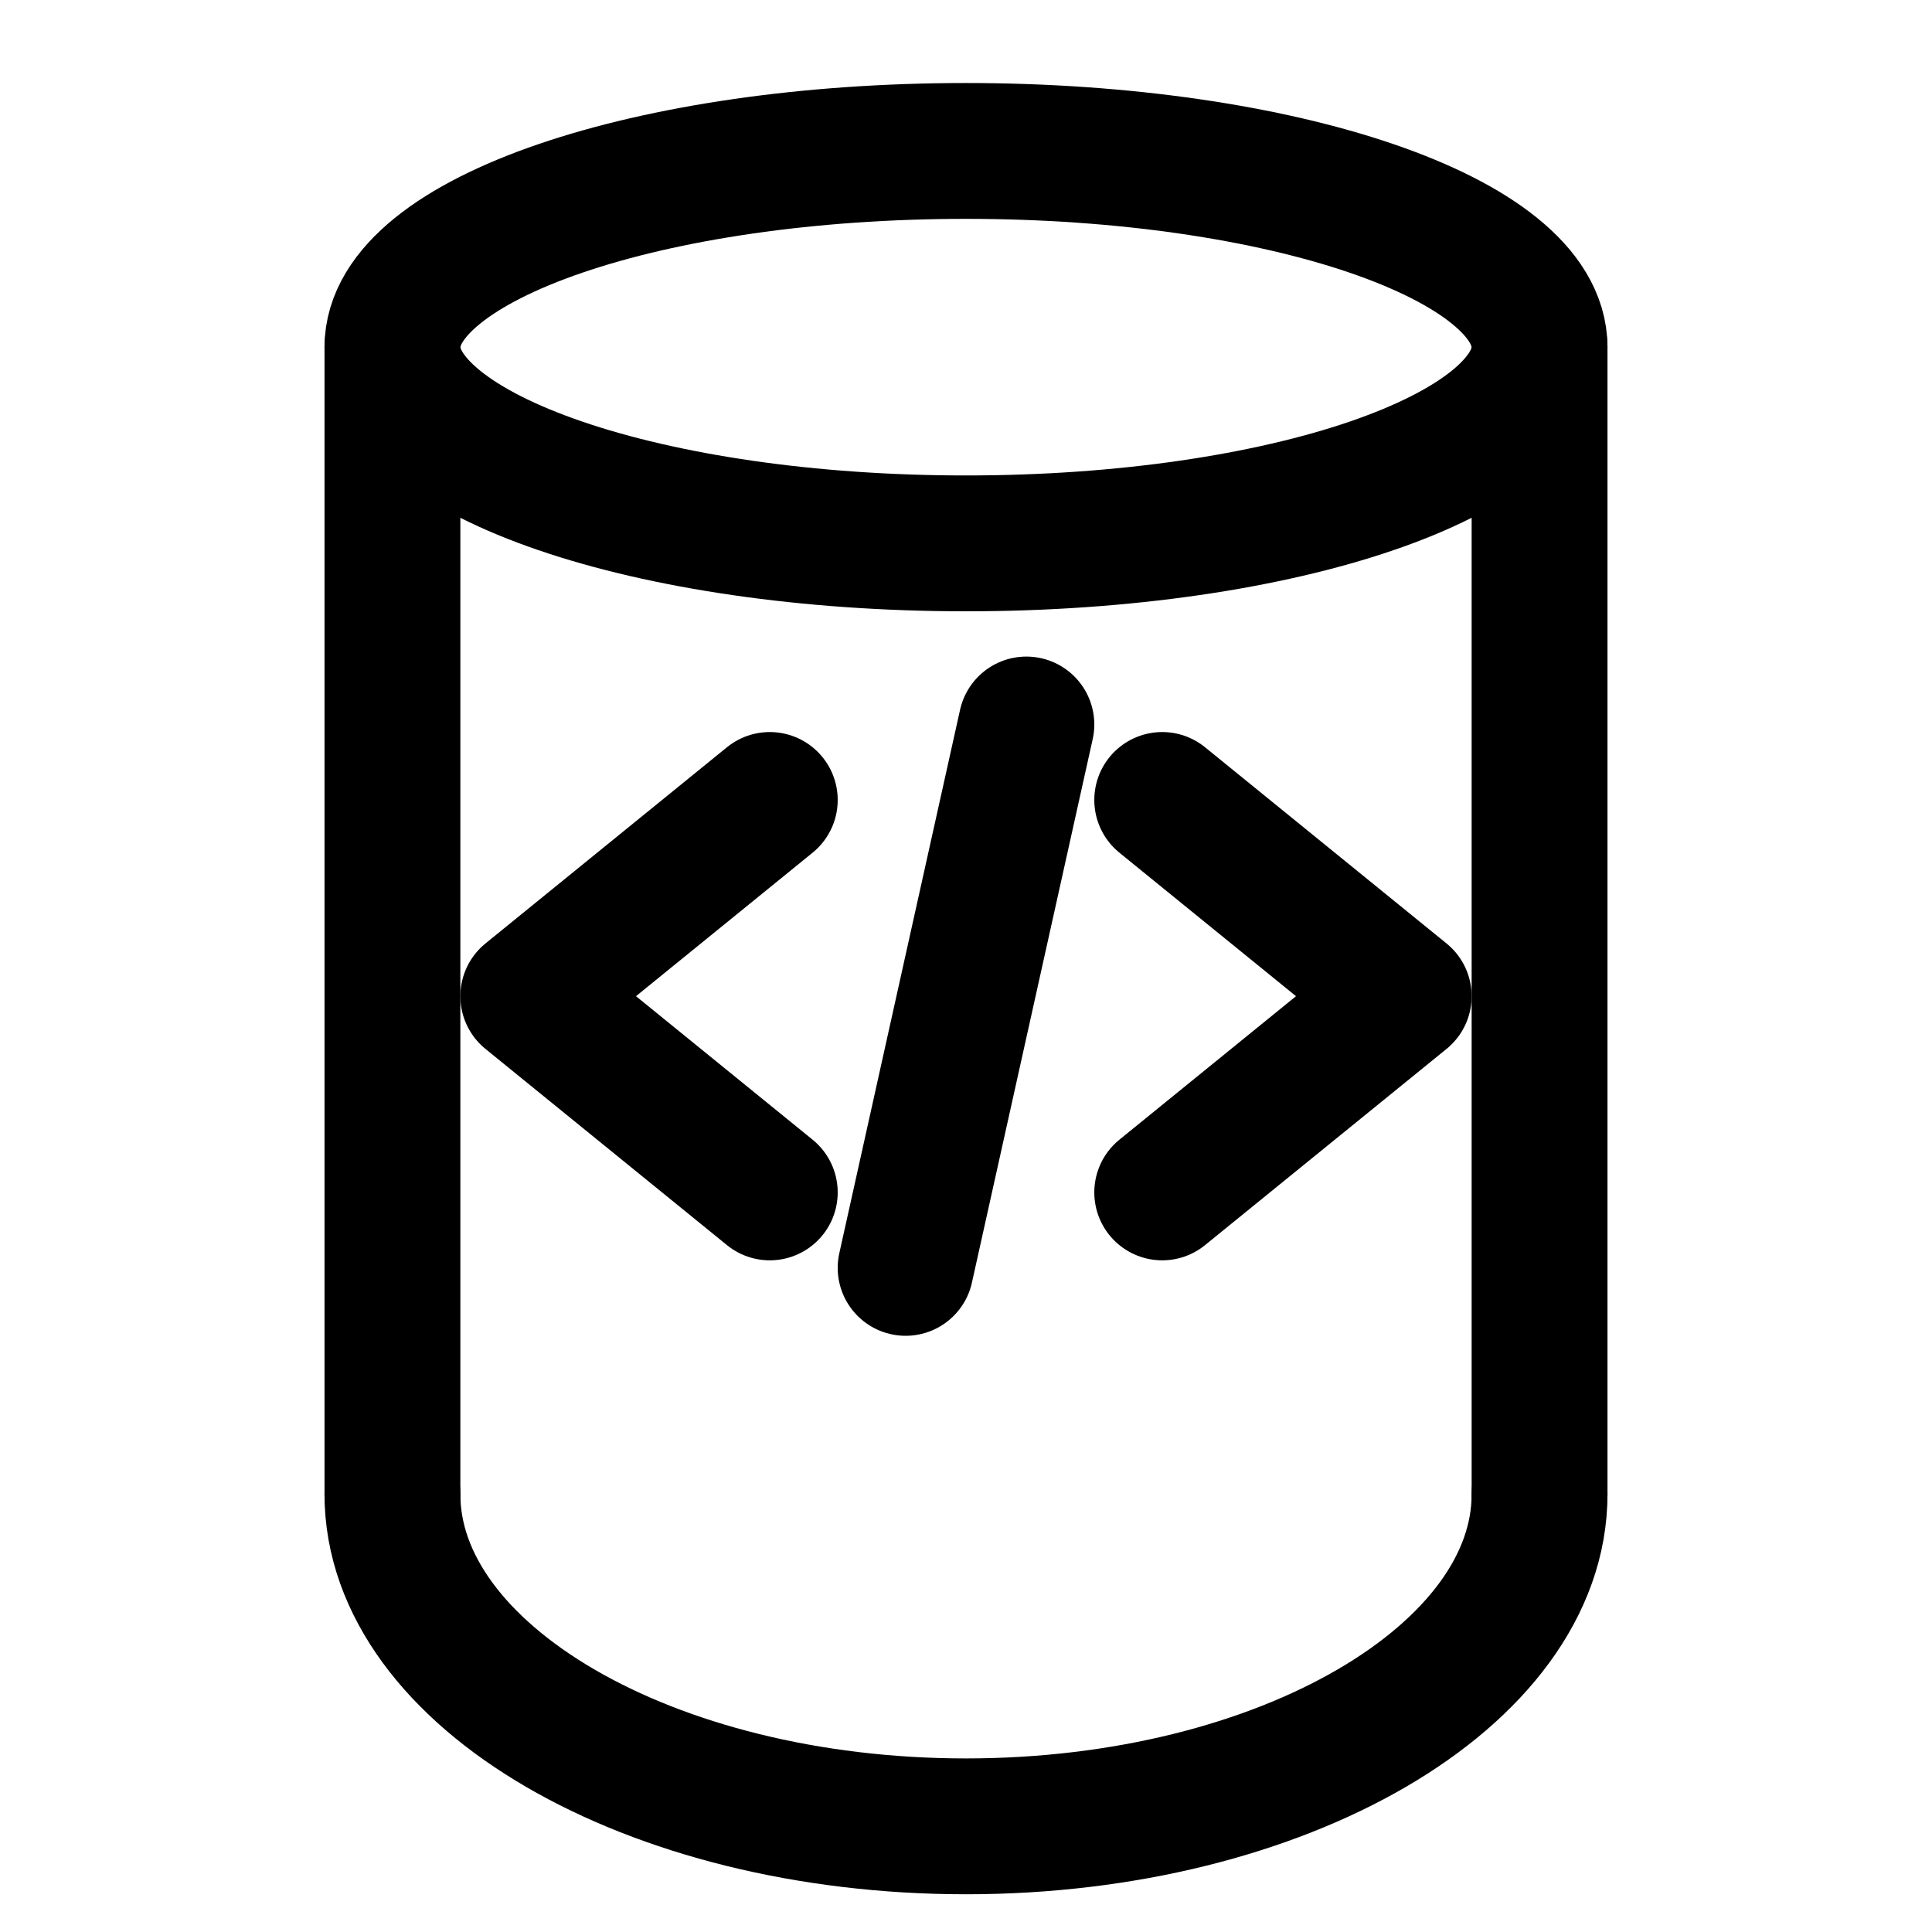
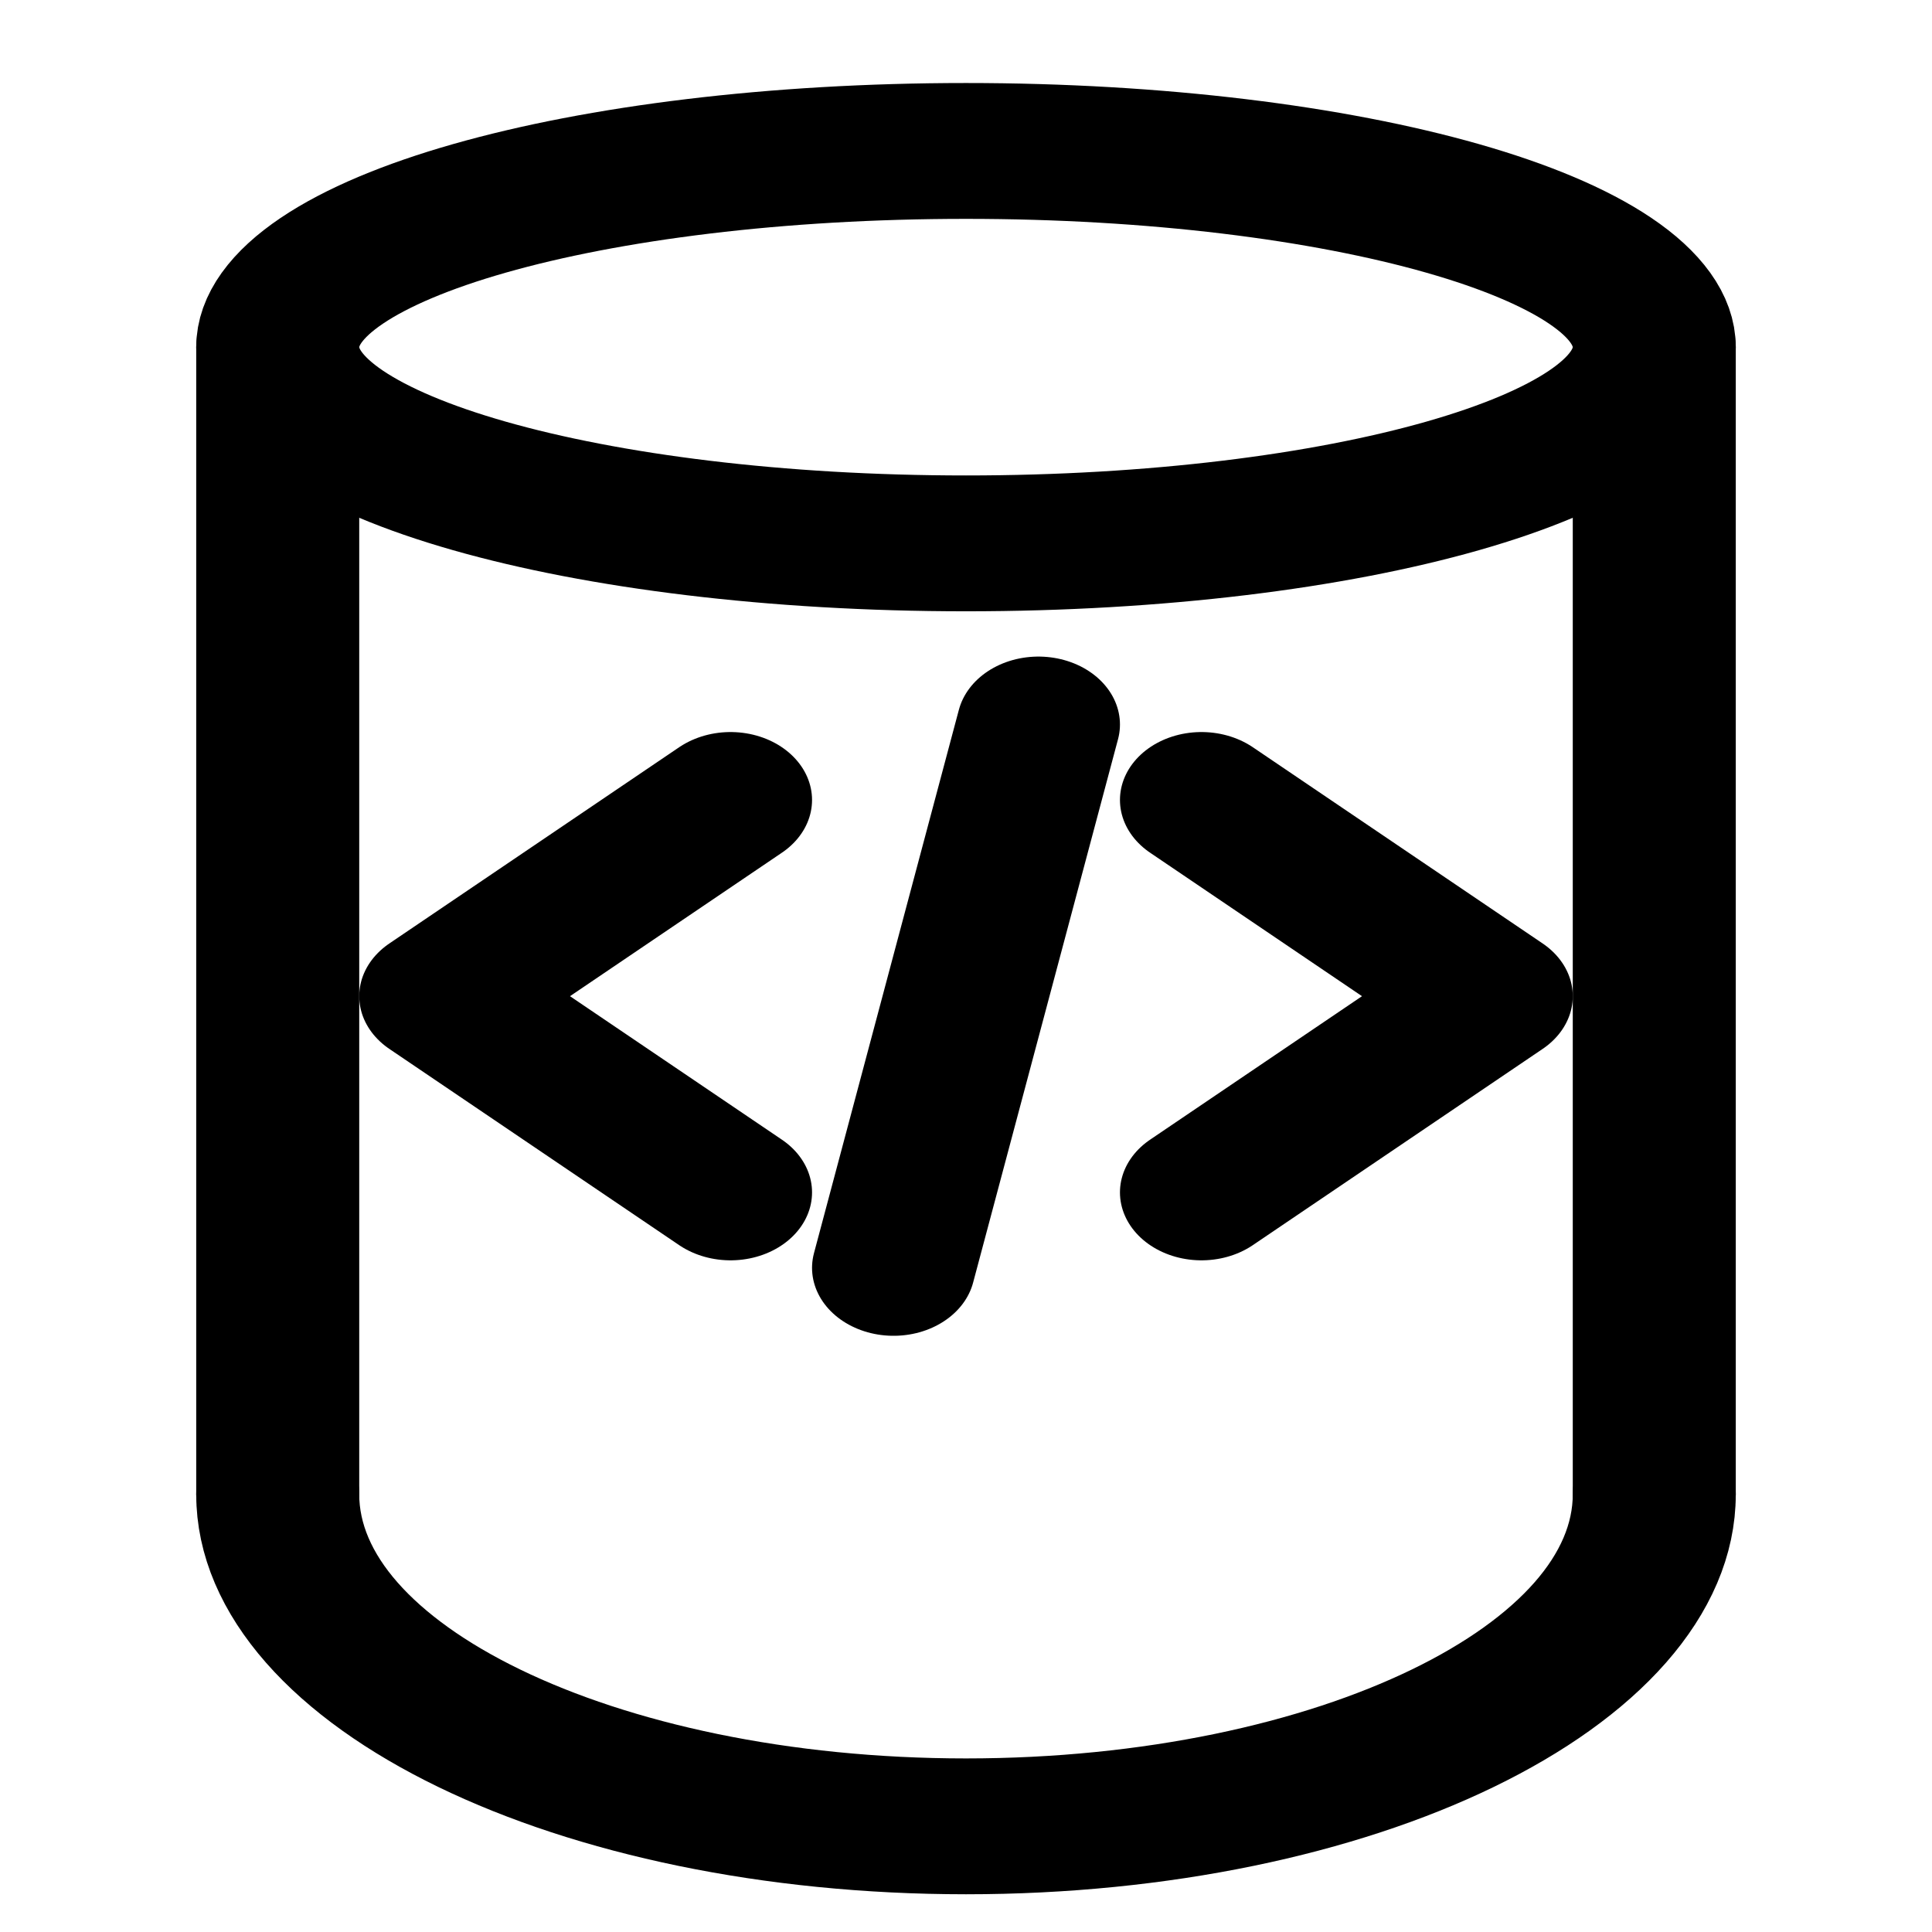
- <svg xmlns="http://www.w3.org/2000/svg" viewBox="0 0 128 128" fill="none" stroke="currentColor" stroke-width="9" stroke-linecap="round" stroke-linejoin="round">
-   <ellipse cx="64" cy="23" rx="38" ry="13" />
-   <path d="M26 23v76" />
-   <path d="M102 23v76" />
-   <path d="M26 99c0 12 17 22 38 22s38-10 38-22" />
-   <path d="M51 53 35 66l16 13" />
-   <path d="M77 53 93 66 77 79" />
-   <path d="M68 48 60 84" />
+ <svg xmlns="http://www.w3.org/2000/svg" shape-rendering="geometricPrecision" viewBox="0 0 128 128" fill="none" stroke="currentColor" stroke-width="9" stroke-linecap="round" stroke-linejoin="round">
+   <g transform="translate(64.0 64.0) scale(1.2 1) translate(-64.0 -64.0)">
+     <ellipse cx="64" cy="23" rx="38" ry="13" />
+     <path d="M26 23v76" />
+     <path d="M102 23v76" />
+     <path d="M26 99c0 12 17 22 38 22s38-10 38-22" />
+     <path d="M51 53 35 66l16 13" />
+     <path d="M77 53 93 66 77 79" />
+     <path d="M68 48 60 84" />
+   </g>
</svg>
